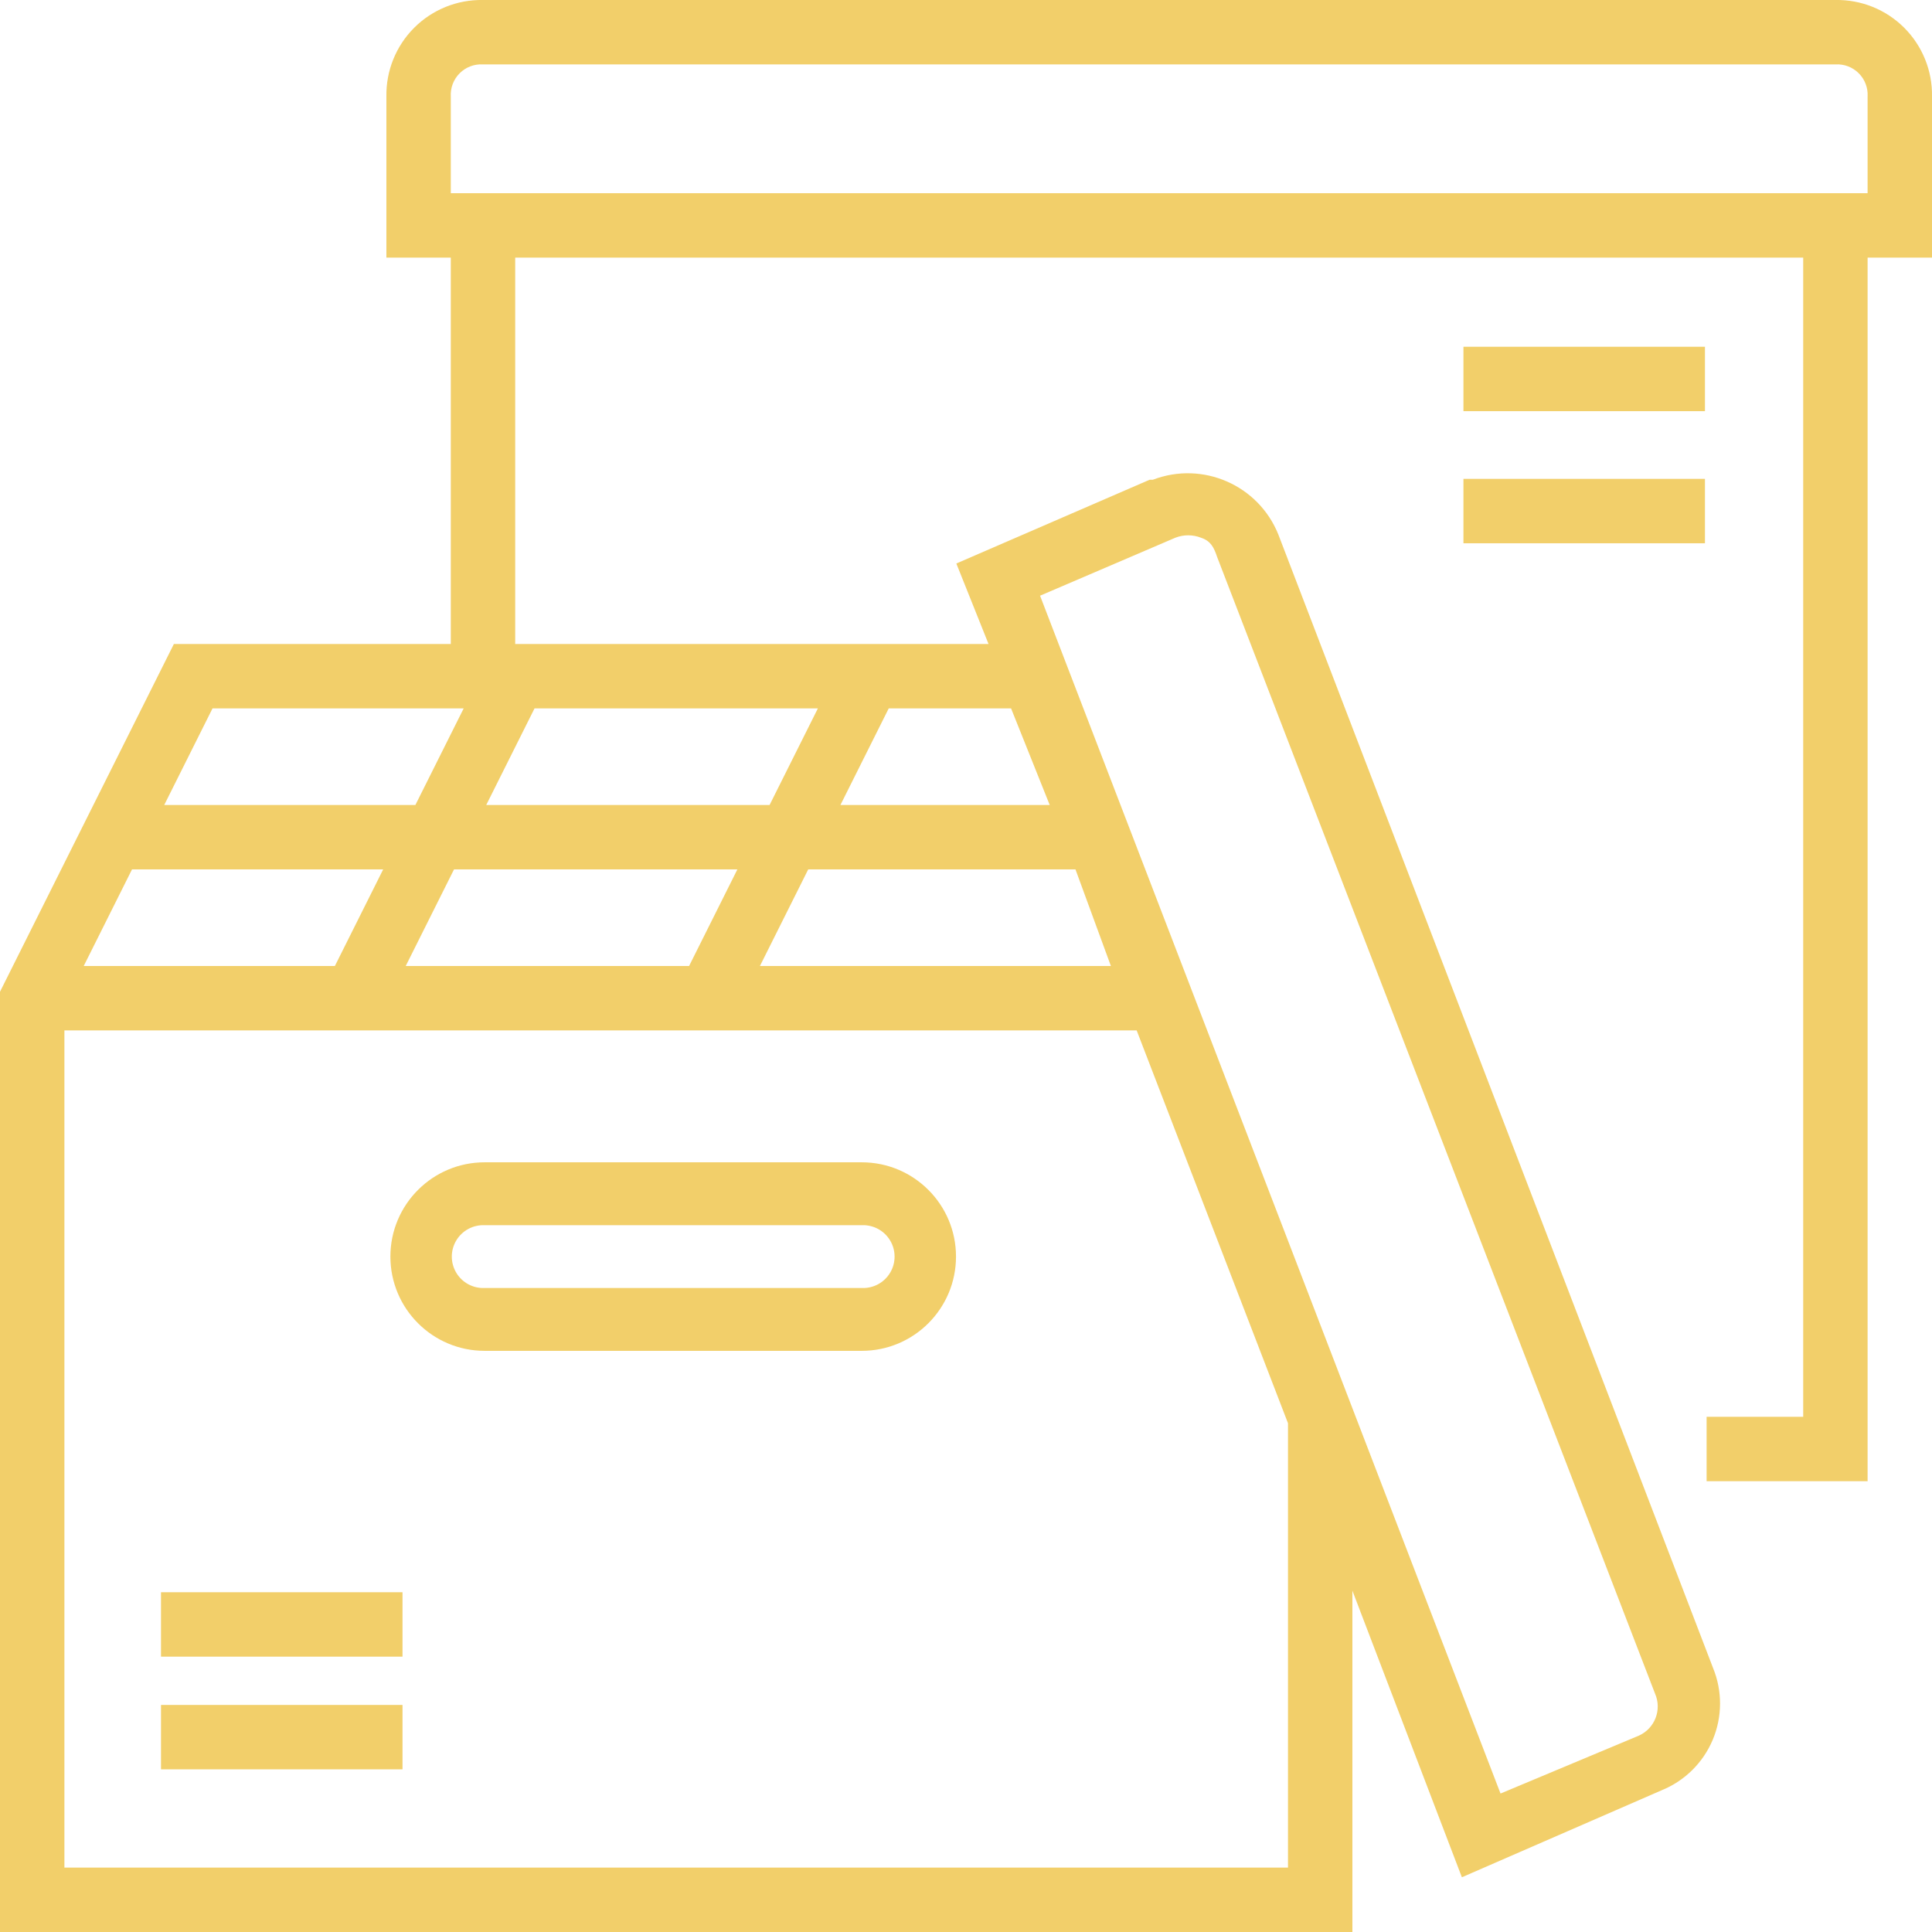
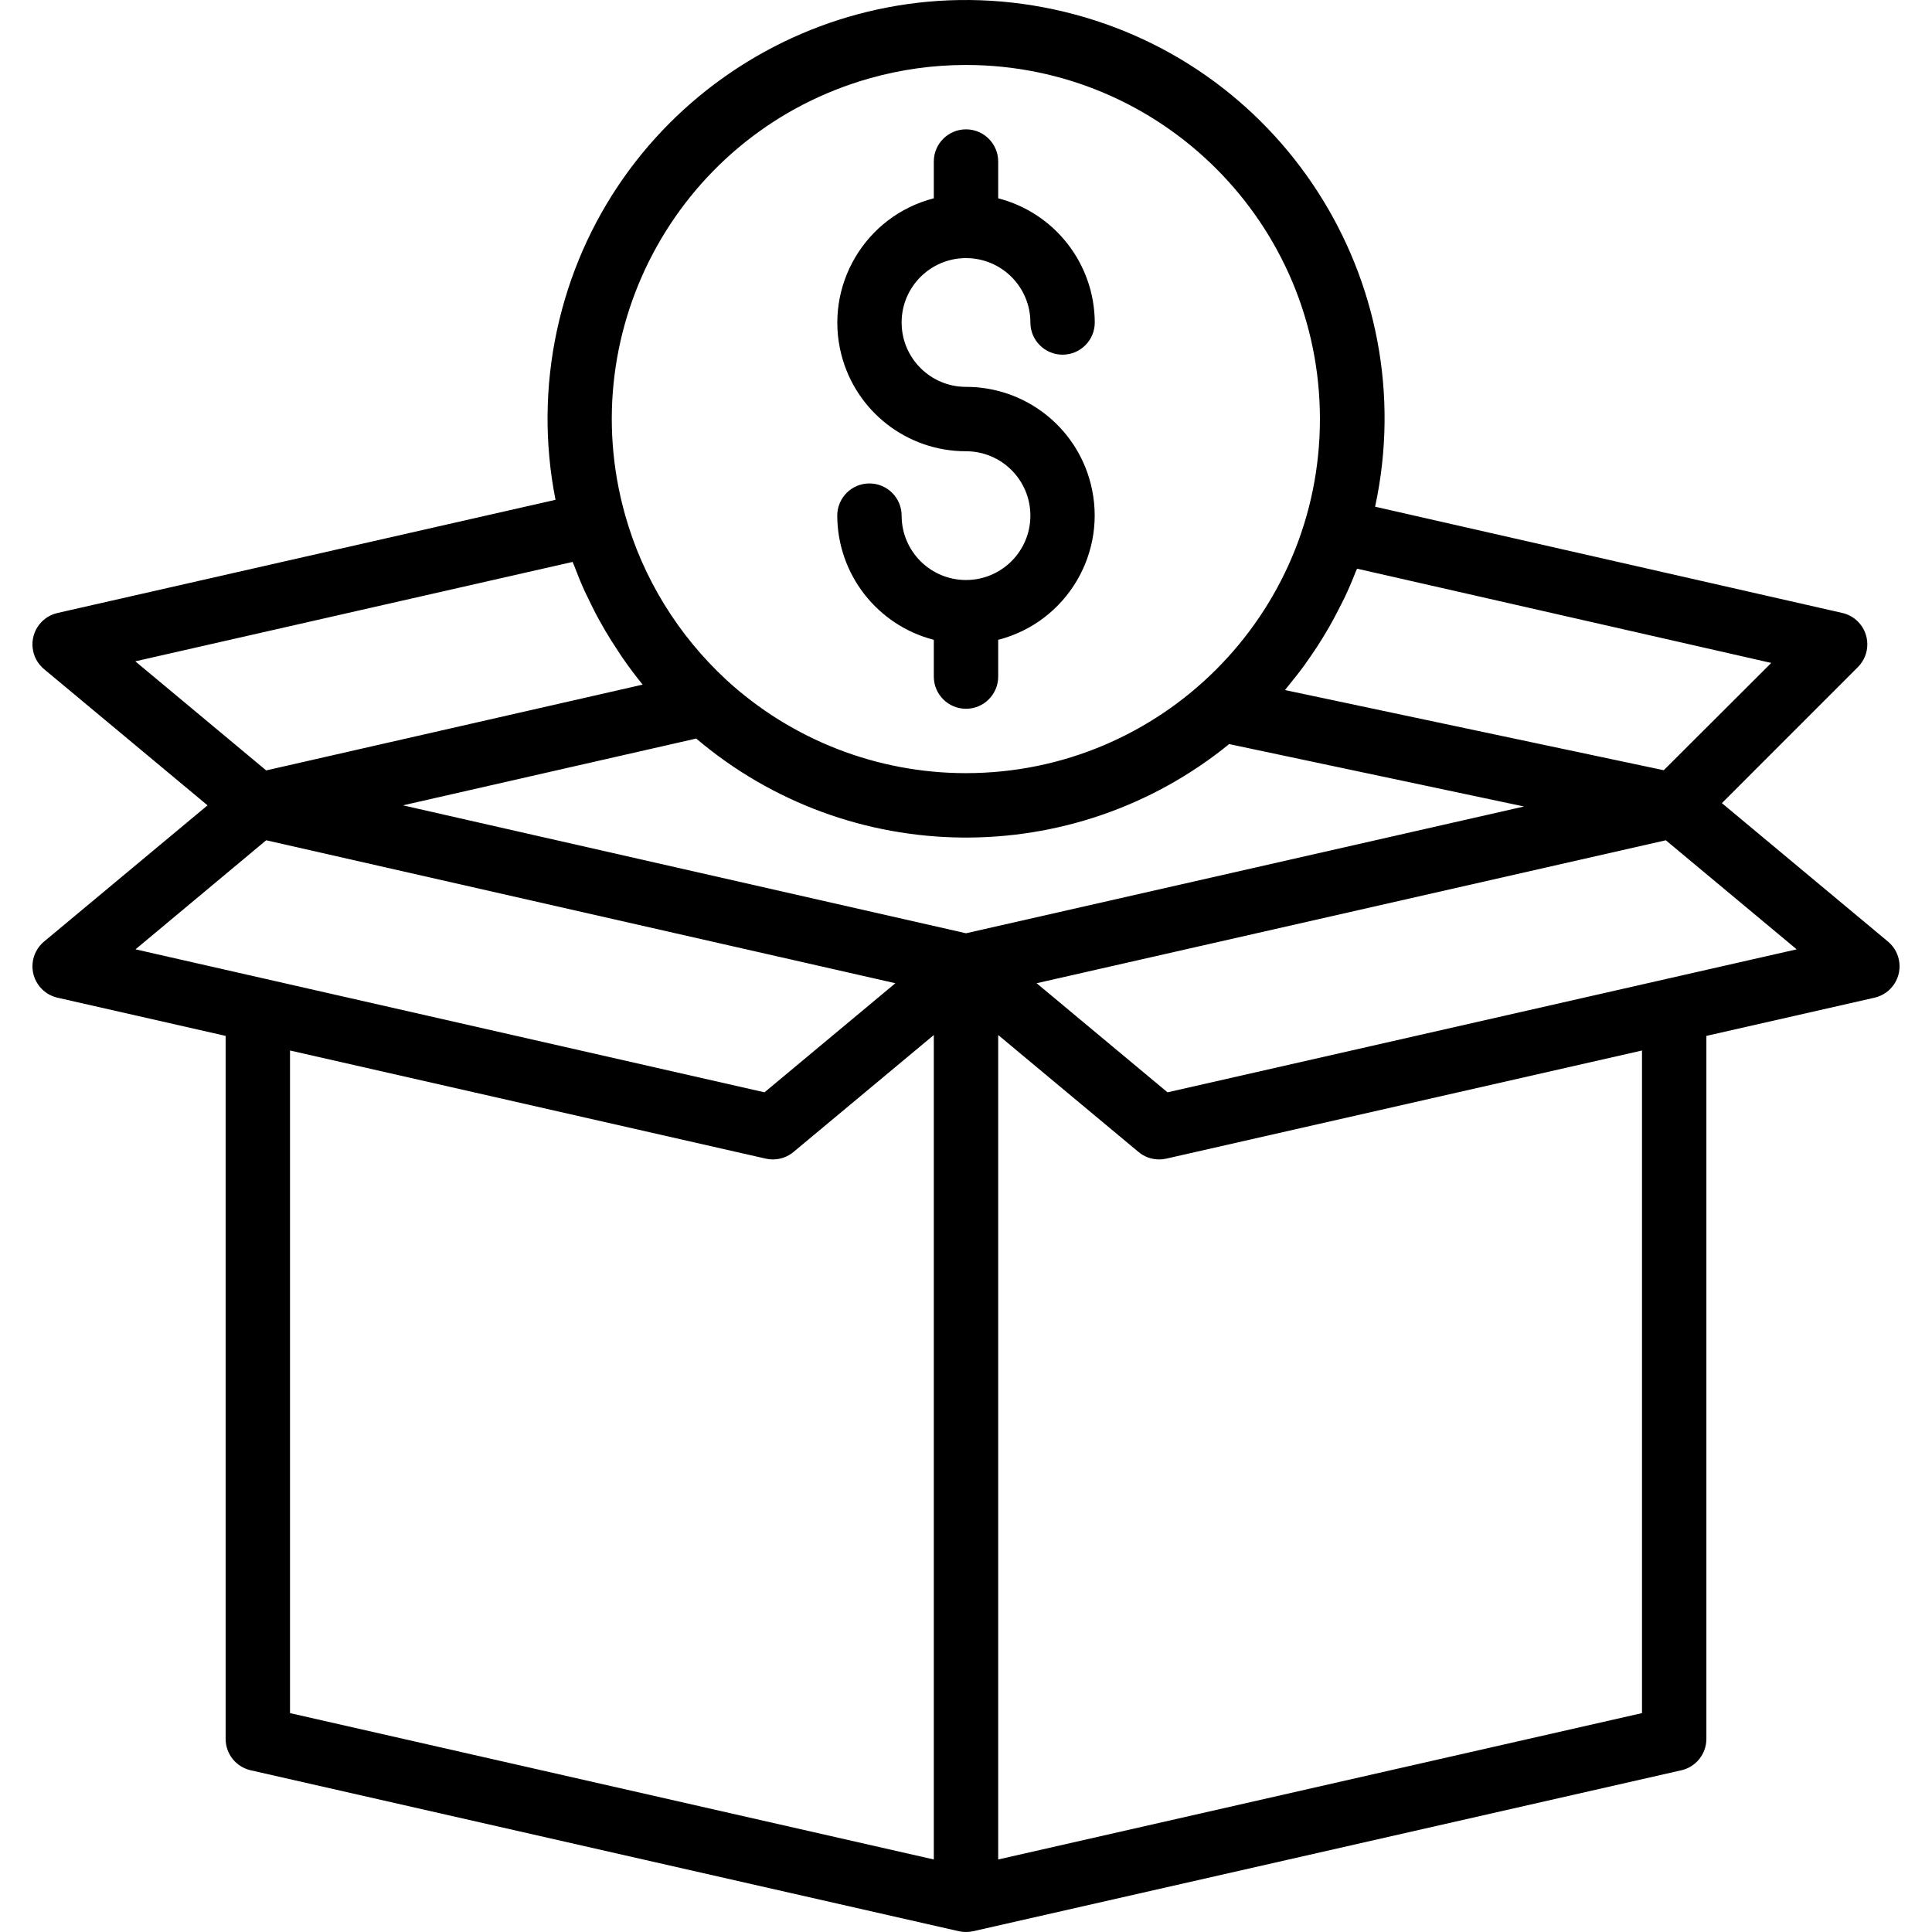
- <svg xmlns="http://www.w3.org/2000/svg" width="120" height="120" viewBox="0 0 120 120">
-   <defs>
-     <style>
-       .cls-1 {
-         opacity: 0.7;
-       }
- 
-       .cls-2 {
-         fill: #ecba2b;
-       }
-     </style>
-   </defs>
-   <g id="noun_product_2294584" class="cls-1" transform="translate(-2 -2)">
-     <path id="Caminho_52" data-name="Caminho 52" class="cls-2" d="M116,2H32a5.893,5.893,0,0,0-6,6V18h4V42H12.8L2,63.6V122H86V100.8l6.8,17.8,12.4-5.4a5.817,5.817,0,0,0,3.2-7.6l-27-70.4a6.062,6.062,0,0,0-7.8-3.4h-.2L61.4,37l2,5H34V18h80V90h-6v4h10V18h4V8A5.893,5.893,0,0,0,116,2ZM15.2,46H30.8l-3,6H12.2ZM71,62H49.2l3-6H68.8ZM44.8,62H27.2l3-6H47.8ZM7.2,62l3-6H25.8l-3,6Zm25-10,3-6H52.8l-3,6ZM82,118H6V66H72.6L82,90.4ZM75,35.4a2.191,2.191,0,0,1,1.6,0c.6.2.8.6,1,1.2l27.2,70.6a1.985,1.985,0,0,1-1,2.6l-8.6,3.6L66.6,39ZM67.2,52h-13l3-6h7.6ZM118,14H30V8a1.89,1.89,0,0,1,2-2h84a1.89,1.89,0,0,1,2,2Z" />
-     <path id="Caminho_53" data-name="Caminho 53" class="cls-2" d="M43.276,38H19.855a5.855,5.855,0,1,0,0,11.71H43.276a5.855,5.855,0,1,0,0-11.71Zm0,7.807H19.855a1.952,1.952,0,1,1,0-3.9H43.276a1.952,1.952,0,1,1,0,3.9Z" transform="translate(12.248 36.193)" />
-     <rect id="Retângulo_149" data-name="Retângulo 149" class="cls-2" width="15" height="4" transform="translate(12 100.897)" />
-     <rect id="Retângulo_150" data-name="Retângulo 150" class="cls-2" width="15" height="4" transform="translate(12 107.897)" />
-     <rect id="Retângulo_151" data-name="Retângulo 151" class="cls-2" width="15" height="4" transform="translate(92.897 23.538)" />
-     <rect id="Retângulo_152" data-name="Retângulo 152" class="cls-2" width="15" height="4" transform="translate(92.897 31.743)" />
+ <svg xmlns="http://www.w3.org/2000/svg" version="1.1" id="Capa_1" x="0px" y="0px" viewBox="0 0 480.146 480.146" style="enable-background:new 0 0 480.146 480.146;" xml:space="preserve">
+   <g>
+     <g>
+       <g>
+         <path d="M471.889,238.392c-0.388-1.723-1.336-3.27-2.695-4.398l-41.264-34.4l33.8-33.808c3.124-3.125,3.123-8.19-0.002-11.314     c-1.065-1.065-2.41-1.808-3.878-2.142l-116.104-26.4c12.1-56.149-23.609-111.475-79.758-123.574     c-56.149-12.1-111.475,23.609-123.575,79.758c-2.987,13.861-3.108,28.187-0.355,42.096l-123.76,28.128     c-4.31,0.974-7.013,5.258-6.039,9.567c0.389,1.721,1.337,3.266,2.695,4.393l40.624,33.848l-40.624,33.848     c-3.4,2.822-3.868,7.866-1.046,11.265c1.128,1.359,2.675,2.307,4.398,2.695l41.768,9.488v174.704     c-0.004,3.737,2.58,6.978,6.224,7.808l176,40c1.17,0.256,2.382,0.256,3.552,0l176-40c3.644-0.83,6.228-4.071,6.224-7.808V257.442     l41.768-9.488C470.152,246.983,472.859,242.702,471.889,238.392z M330.282,155.906c0.912-1.6,1.768-3.2,2.592-4.84     c0.408-0.8,0.8-1.6,1.216-2.4c1.019-2.133,1.957-4.312,2.816-6.536c0.112-0.28,0.248-0.544,0.352-0.8l102.936,23.424     l-26.712,26.664l-94.128-19.92c0.32-0.376,0.592-0.8,0.904-1.152c1.36-1.656,2.688-3.336,3.944-5.064     c0.544-0.752,1.064-1.52,1.6-2.288c1.032-1.496,2.024-3.008,2.968-4.552C329.282,157.602,329.786,156.762,330.282,155.906z      M216.155,19.457c7.783-2.198,15.832-3.312,23.919-3.311c48.601,0.023,87.982,39.44,87.959,88.041     c-0.023,48.601-39.44,87.982-88.041,87.959c-22.014-0.01-43.224-8.271-59.447-23.152c-3.004-2.779-5.816-5.759-8.416-8.92     c-5.144-6.262-9.408-13.198-12.672-20.616c-1.622-3.701-2.985-7.51-4.08-11.4C142.172,81.285,169.382,32.663,216.155,19.457z      M33.626,164.354l108.68-24.704c0.128,0.336,0.288,0.656,0.416,0.992c0.8,2.136,1.664,4.248,2.608,6.328     c0.368,0.8,0.8,1.6,1.16,2.4c0.8,1.648,1.6,3.28,2.52,4.888c0.464,0.848,0.944,1.696,1.432,2.528     c0.952,1.6,1.952,3.2,2.984,4.744c0.472,0.712,0.92,1.432,1.416,2.136c1.544,2.216,3.16,4.384,4.872,6.48l-93.56,21.32     L33.626,164.354z M33.674,235.93l32.48-27.104l156.368,35.528l-32.528,27.112L33.674,235.93z M232.074,462.122l-160-36.376     V261.074l118.224,26.872c0.583,0.134,1.178,0.201,1.776,0.2c1.87,0.001,3.682-0.652,5.12-1.848l34.88-29.072V462.122z      M240.074,231.938l-139.928-31.792l72.88-16.6c38.061,32.285,93.725,32.863,132.448,1.376l73.272,15.512L240.074,231.938z      M408.074,425.746l-160,36.376V257.226l34.88,29.072c1.438,1.195,3.25,1.849,5.12,1.848c0.598,0.001,1.193-0.066,1.776-0.2     l118.224-26.872V425.746z M290.154,271.466l-32.528-27.112l156.368-35.528l32.52,27.104L290.154,271.466z" />
+         <path d="M240.074,144.146c-8.837,0-16-7.163-16-16c0-4.418-3.582-8-8-8s-8,3.582-8,8c0.055,14.547,9.915,27.227,24,30.864v9.136     c0,4.418,3.582,8,8,8s8-3.582,8-8v-9.136c17.081-4.396,27.364-21.807,22.968-38.888c-3.636-14.126-16.381-23.994-30.968-23.976     c-8.837,0-16-7.163-16-16s7.163-16,16-16s16,7.163,16,16c0,4.418,3.582,8,8,8s8-3.582,8-8c-0.055-14.547-9.914-27.227-24-30.864     v-9.136c0-4.418-3.582-8-8-8s-8,3.582-8,8v9.136c-17.081,4.396-27.364,21.807-22.968,38.888     c3.636,14.126,16.381,23.994,30.968,23.976c8.837,0,16,7.163,16,16S248.91,144.146,240.074,144.146z" />
+       </g>
+     </g>
  </g>
+   <g>
+ </g>
+   <g>
+ </g>
+   <g>
+ </g>
+   <g>
+ </g>
+   <g>
+ </g>
+   <g>
+ </g>
+   <g>
+ </g>
+   <g>
+ </g>
+   <g>
+ </g>
+   <g>
+ </g>
+   <g>
+ </g>
+   <g>
+ </g>
+   <g>
+ </g>
+   <g>
+ </g>
+   <g>
+ </g>
</svg>
